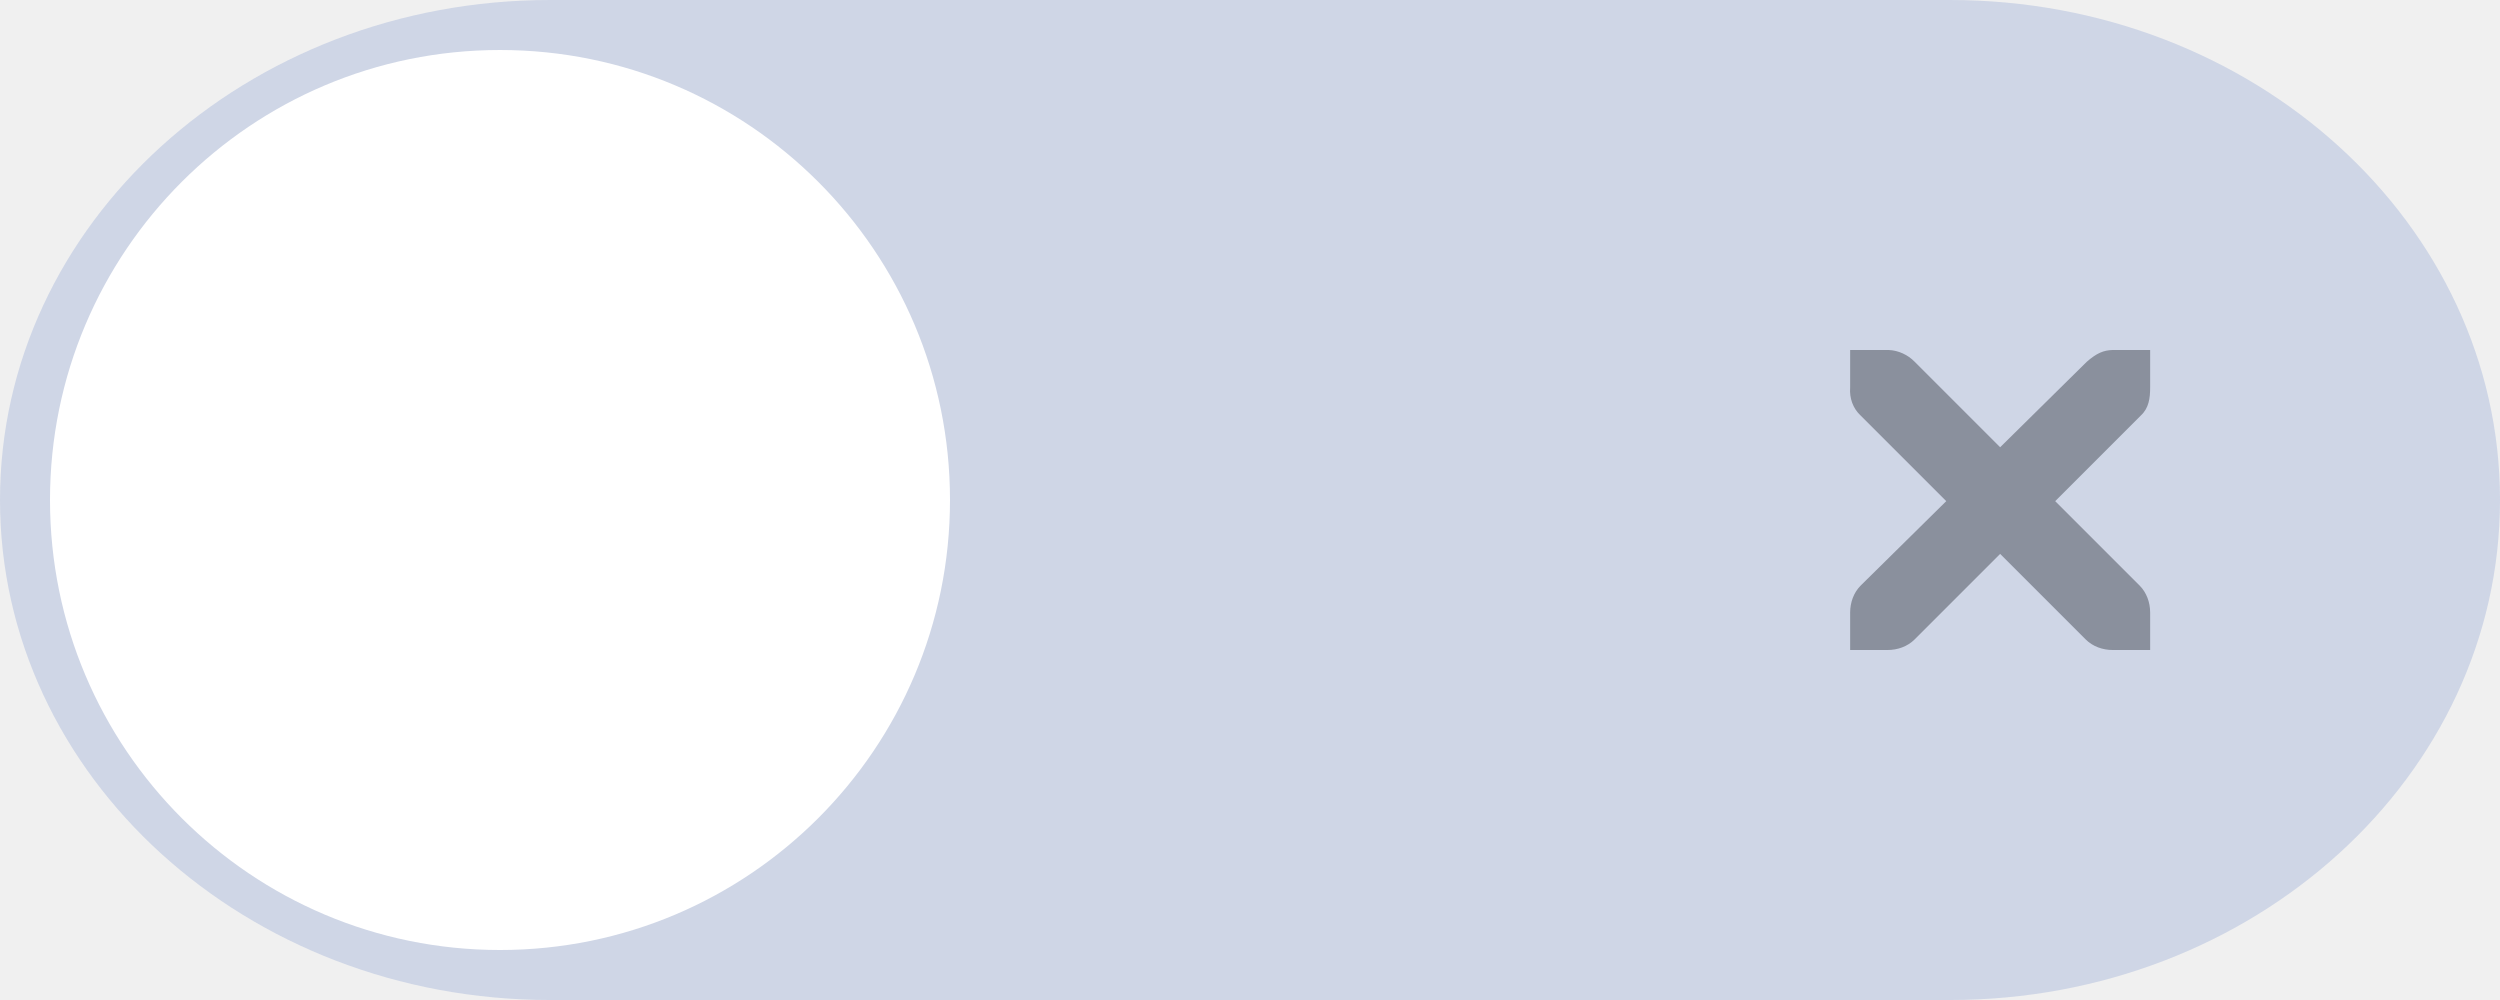
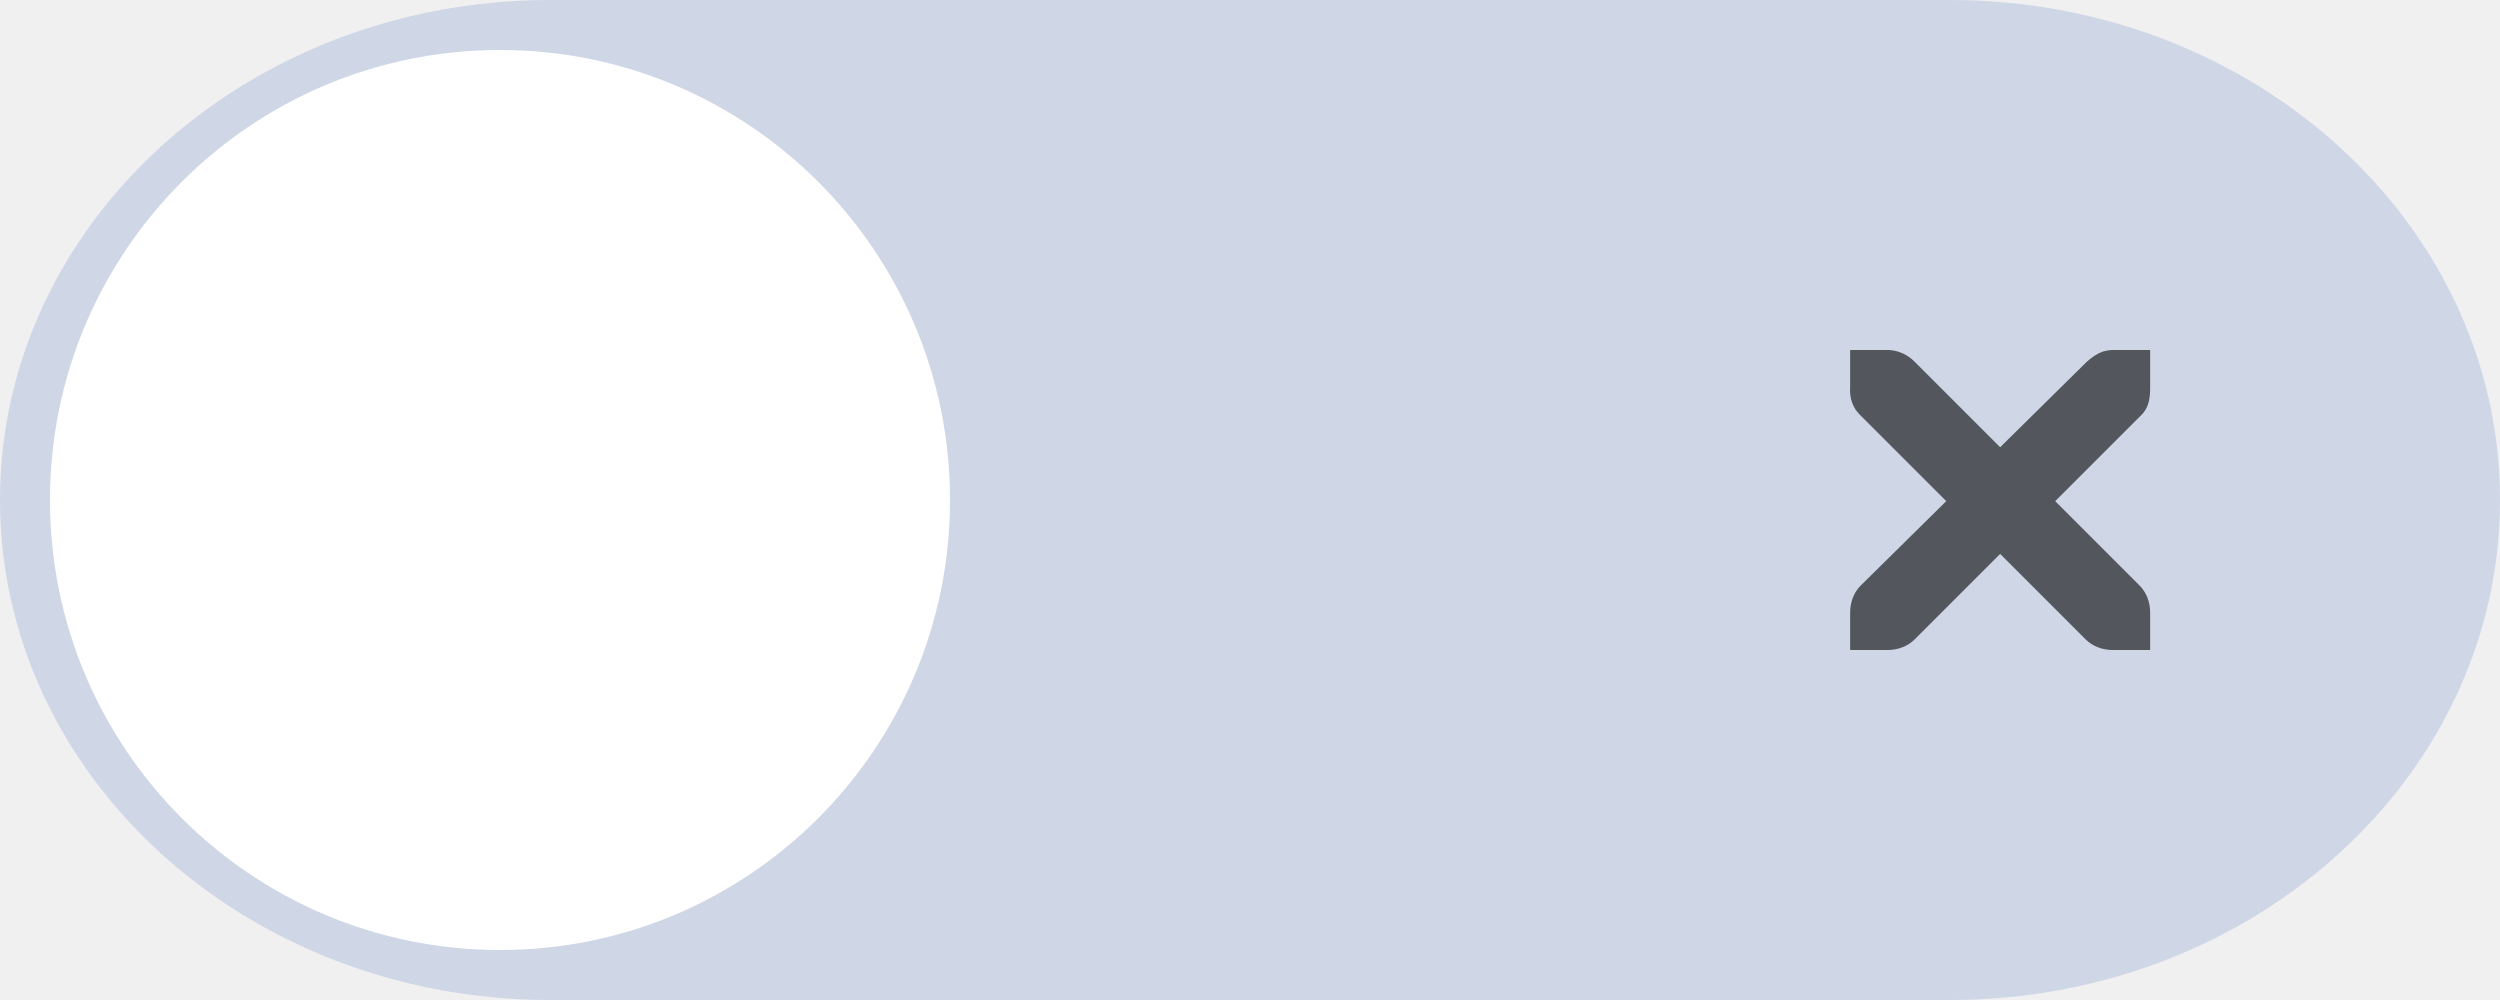
<svg xmlns="http://www.w3.org/2000/svg" width="50" height="20" id="svg7539" version="1.1">
  <defs id="defs7541">
    <linearGradient id="linearGradient4695-1-4-3-5-0-6">
      <stop id="stop4697-9-9-7-0-1-5" style="stop-color:#000000;stop-opacity:1;" offset="0" />
      <stop id="stop4699-5-8-9-0-4-0" style="stop-color:#000000;stop-opacity:0" offset="1" />
    </linearGradient>
    <linearGradient id="linearGradient3768-6">
      <stop style="stop-color:#0f0f0f;stop-opacity:1;" offset="0" id="stop3770-0" />
      <stop id="stop3778-6" offset="0.078" style="stop-color:#171717;stop-opacity:1;" />
      <stop style="stop-color:#171717;stop-opacity:1;" offset="0.974" id="stop3774-2" />
      <stop style="stop-color:#1b1b1b;stop-opacity:1;" offset="1" id="stop3776-2" />
    </linearGradient>
    <linearGradient id="linearGradient3969-0-4">
      <stop style="stop-color:#353537;stop-opacity:1;" offset="0" id="stop3971-2-6" />
      <stop style="stop-color:#4d4f52;stop-opacity:1;" offset="1" id="stop3973-0-1" />
    </linearGradient>
    <linearGradient id="linearGradient3938">
      <stop id="stop3940" offset="0" style="stop-color:#ffffff;stop-opacity:0;" />
      <stop id="stop3942" offset="1" style="stop-color:#ffffff;stop-opacity:0.549;" />
    </linearGradient>
    <linearGradient id="linearGradient6523">
      <stop id="stop6525" offset="0" style="stop-color:#1a1a1a;stop-opacity:1;" />
      <stop id="stop6527" offset="1" style="stop-color:#1a1a1a;stop-opacity:0;" />
    </linearGradient>
    <linearGradient id="linearGradient3938-6">
      <stop id="stop3940-4" offset="0" style="stop-color:#bebebe;stop-opacity:1;" />
      <stop id="stop3942-8" offset="1" style="stop-color:#ffffff;stop-opacity:1;" />
    </linearGradient>
  </defs>
  <g id="layer1" transform="translate(-120,88)">
    <g transform="translate(-886,-418)" style="display:inline;opacity:1" id="switch">
      <g id="layer1-9" transform="matrix(-1,0,0,1,1177,420)">
        <g style="display:inline" transform="translate(120,-117)" id="switch-active-2">
          <g id="g3900-12" transform="translate(0,-1004.362)">
            <rect style="display:inline;opacity:0;fill:#434343;fill-opacity:1;stroke:none;stroke-width:1;stroke-linecap:butt;stroke-linejoin:miter;stroke-miterlimit:4;stroke-dasharray:none;stroke-dashoffset:0;stroke-opacity:1" id="rect5465-3-32" width="52" height="24" x="0" y="1029.362" />
            <rect style="fill:#cfd6e6;fill-opacity:1;fill-rule:nonzero;stroke:none" id="rect2987-07" width="50" height="20" x="1" y="1031.362" ry="11" rx="11" />
            <circle style="fill:#ffffff;fill-opacity:1;fill-rule:nonzero;stroke:none" id="path3759-7" cx="41" cy="1041.362" r="9" />
          </g>
        </g>
      </g>
-       <path d="m 1043.003,337 0.75,0 c 0.01,-9e-5 0.016,-3.5e-4 0.023,0 0.191,0.008 0.382,0.096 0.516,0.234 l 1.711,1.711 1.734,-1.711 c 0.199,-0.173 0.335,-0.229 0.516,-0.234 l 0.75,0 0,0.75 c 0,0.215 -0.026,0.413 -0.188,0.562 l -1.711,1.711 1.688,1.688 c 0.141,0.141 0.211,0.34 0.211,0.539 l 0,0.75 -0.75,0 c -0.199,-10e-6 -0.398,-0.07 -0.539,-0.211 l -1.711,-1.711 -1.711,1.711 c -0.141,0.141 -0.34,0.211 -0.539,0.211 l -0.75,0 0,-0.75 c 0,-0.199 0.07,-0.398 0.211,-0.539 l 1.711,-1.688 -1.711,-1.711 c -0.158,-0.146 -0.227,-0.352 -0.211,-0.562 l 0,-0.75 z" id="path10839-9-8-2-2-5" style="color:#bebebe;font-style:normal;font-variant:normal;font-weight:normal;font-stretch:normal;font-size:medium;line-height:normal;font-family:'Andale Mono';-inkscape-font-specification:'Andale Mono';text-indent:0;text-align:start;text-decoration:none;text-decoration-line:none;letter-spacing:normal;word-spacing:normal;text-transform:none;direction:ltr;block-progression:tb;writing-mode:lr-tb;text-anchor:start;display:inline;overflow:visible;visibility:visible;opacity:0.6;fill:#5c616c;fill-opacity:1;fill-rule:nonzero;stroke:none;stroke-width:1.781;marker:none;enable-background:new" />
+       <path d="m 1043.003,337 0.75,0 c 0.01,-9e-5 0.016,-3.5e-4 0.023,0 0.191,0.008 0.382,0.096 0.516,0.234 l 1.711,1.711 1.734,-1.711 c 0.199,-0.173 0.335,-0.229 0.516,-0.234 l 0.75,0 0,0.75 c 0,0.215 -0.026,0.413 -0.188,0.562 l -1.711,1.711 1.688,1.688 c 0.141,0.141 0.211,0.34 0.211,0.539 l 0,0.75 -0.75,0 c -0.199,-10e-6 -0.398,-0.07 -0.539,-0.211 l -1.711,-1.711 -1.711,1.711 c -0.141,0.141 -0.34,0.211 -0.539,0.211 l -0.75,0 0,-0.75 c 0,-0.199 0.07,-0.398 0.211,-0.539 l 1.711,-1.688 -1.711,-1.711 c -0.158,-0.146 -0.227,-0.352 -0.211,-0.562 l 0,-0.75 z" id="path10839-9-8-2-2-5" style="color:#bebebe;font-style:normal;font-variant:normal;font-weight:normal;font-stretch:normal;font-size:medium;line-height:normal;font-family:'Andale Mono';-inkscape-font-specification:'Andale Mono';text-indent:0;text-align:start;text-decoration:none;text-decoration-line:none;letter-spacing:normal;word-spacing:normal;text-transform:none;direction:ltr;block-progression:tb;writing-mode:lr-tb;text-anchor:start;display:inline;overflow:visible;visibility:visible;opacity:0.6;fill:#000000;fill-opacity:1;fill-rule:nonzero;stroke:none;stroke-width:1.781;marker:none;enable-background:new" />
    </g>
  </g>
</svg>
